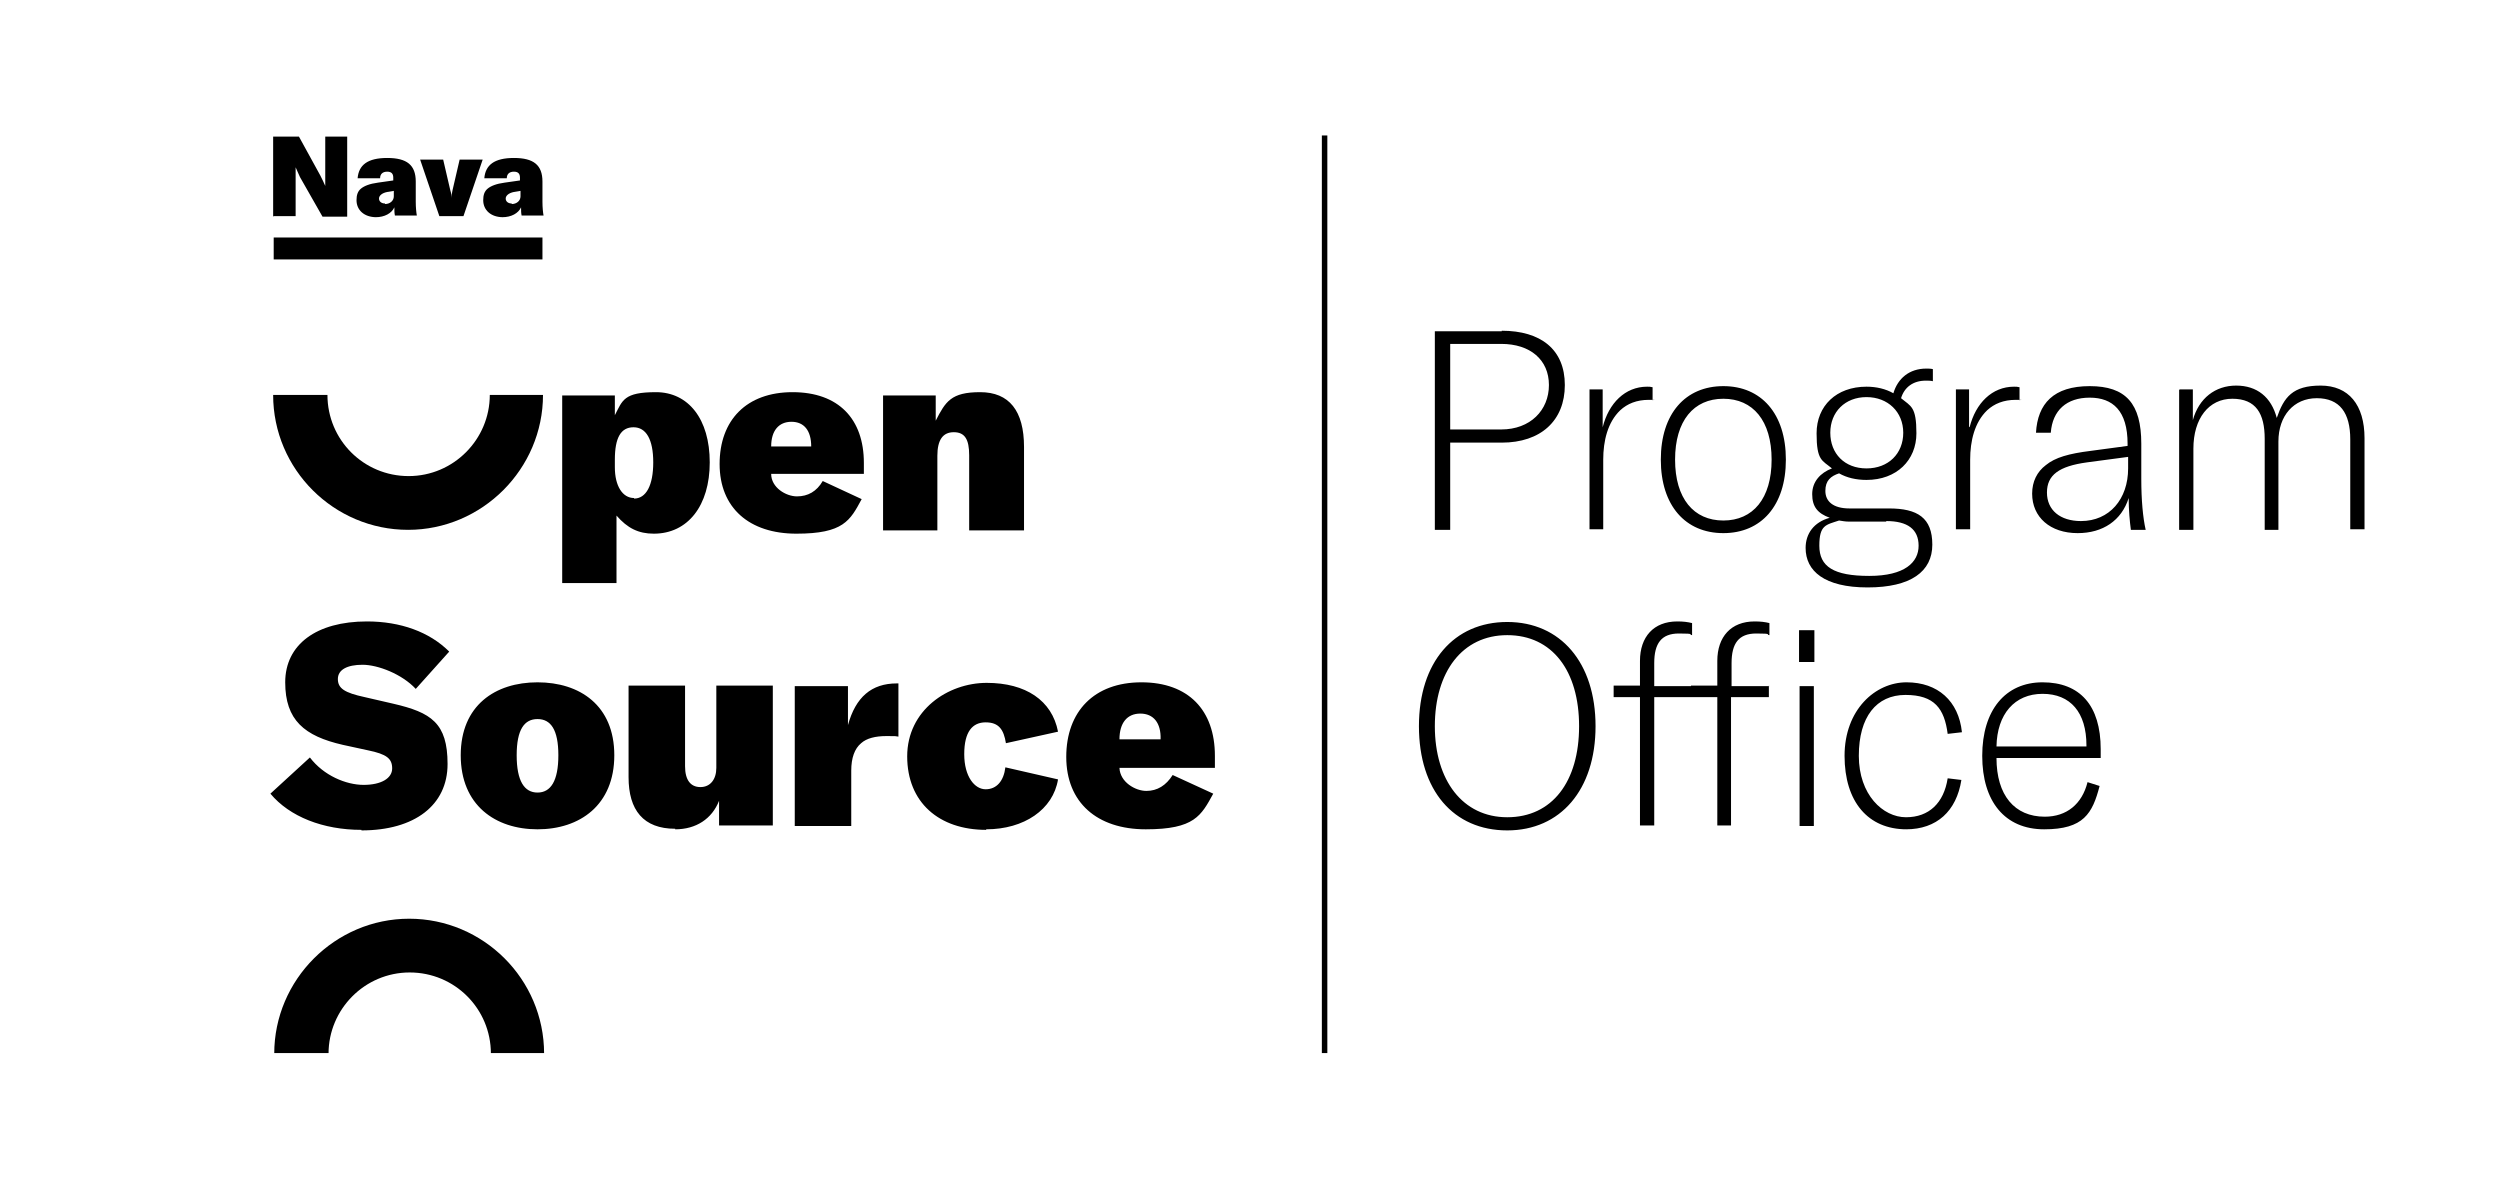
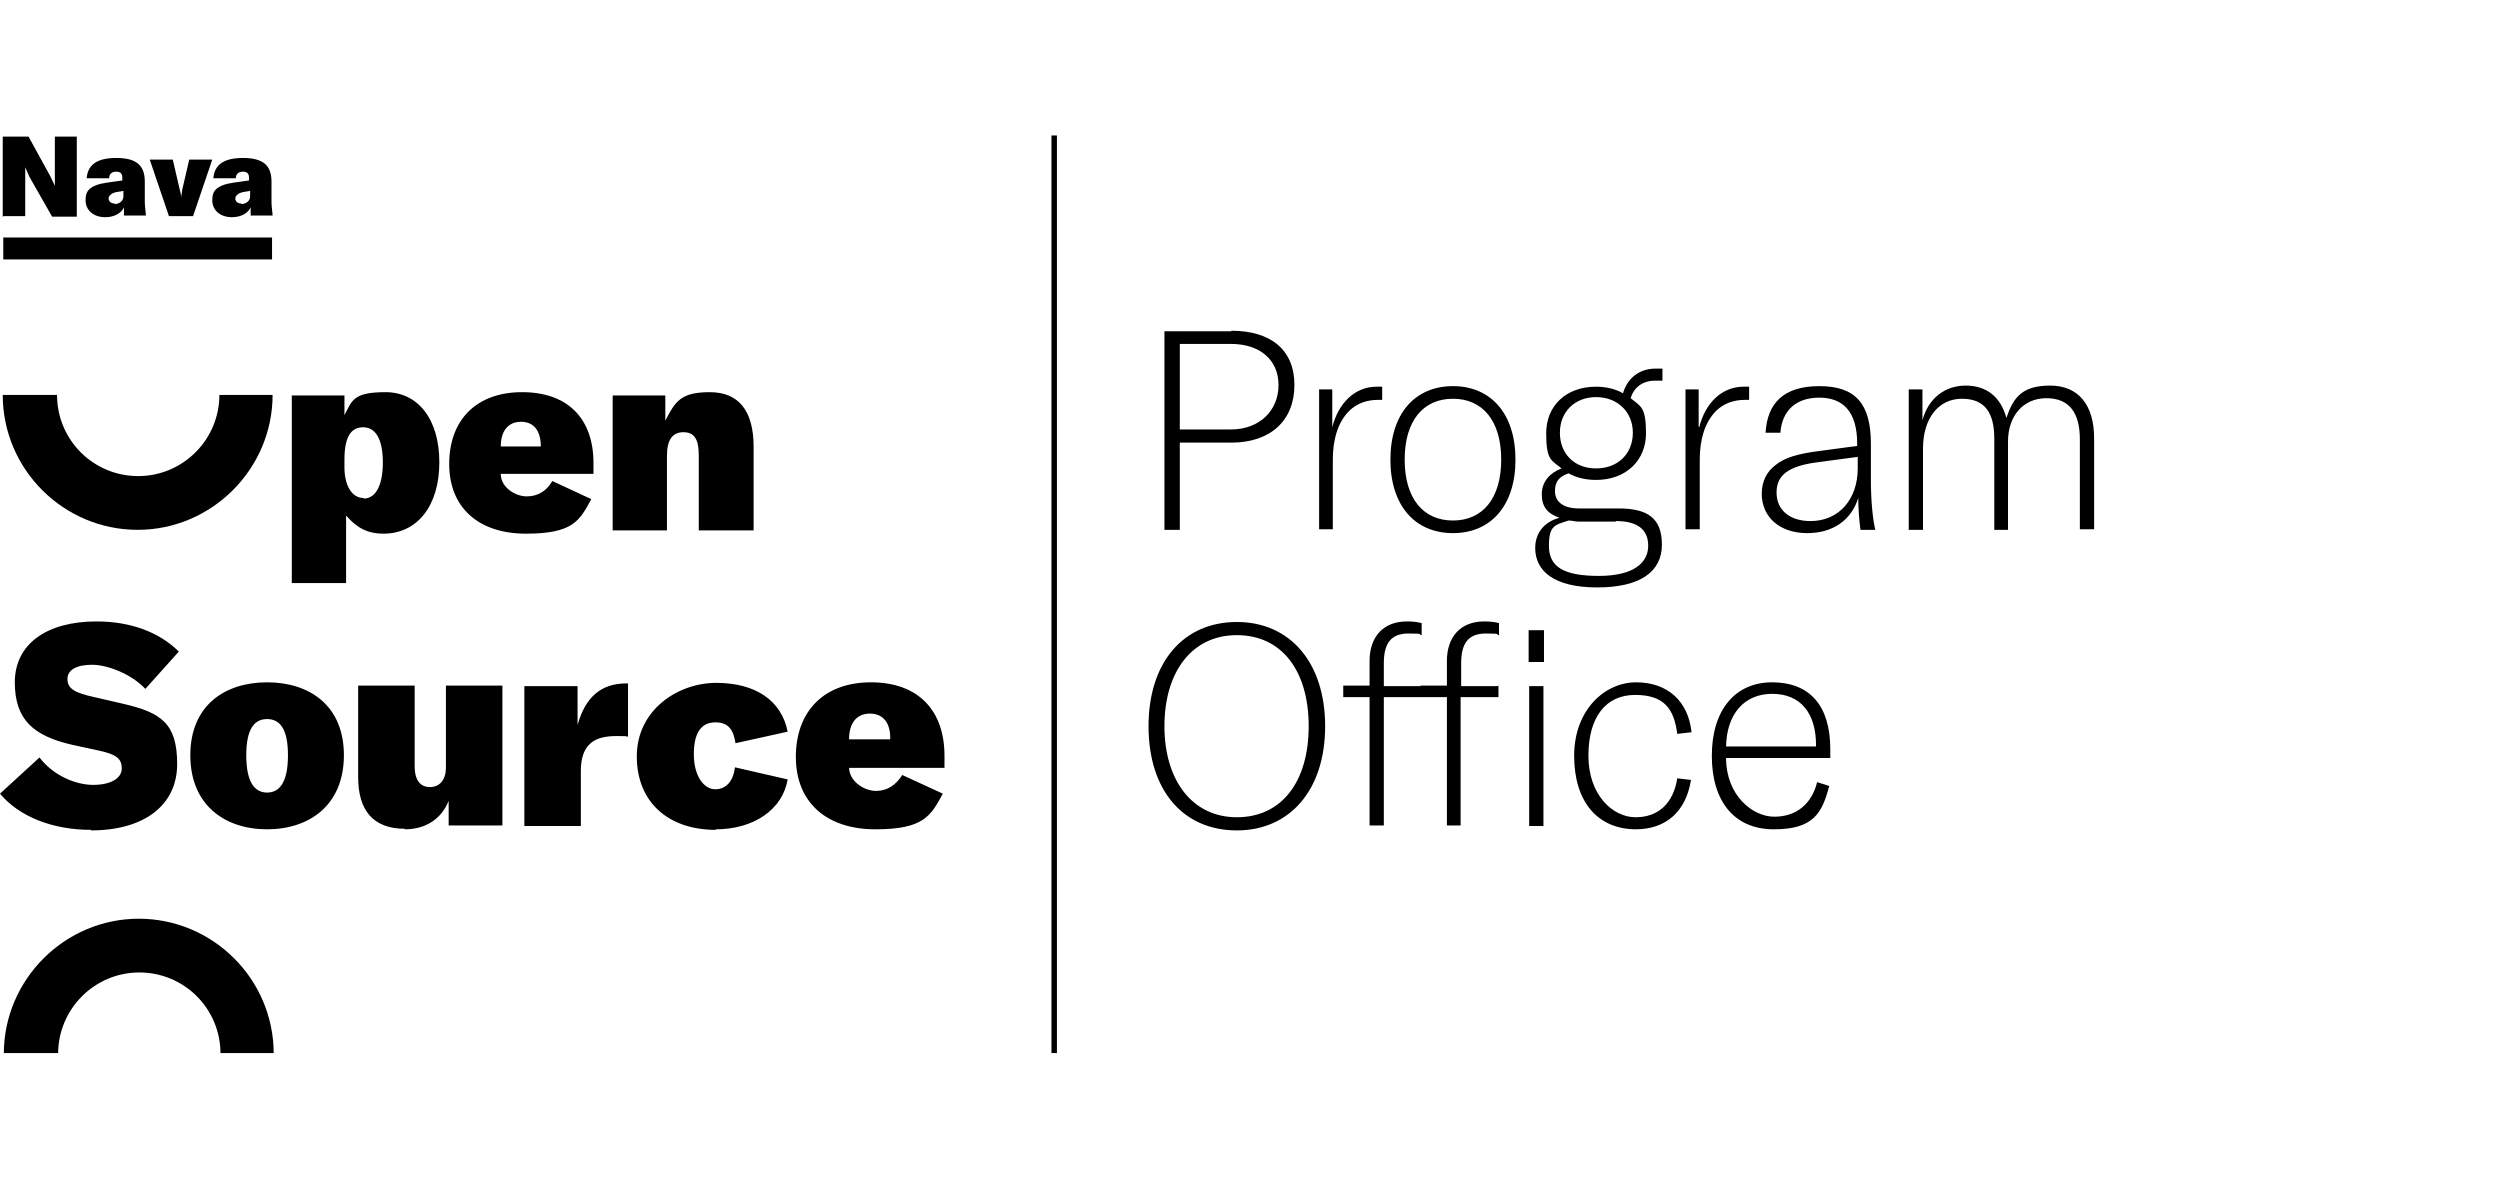
<svg xmlns="http://www.w3.org/2000/svg" id="Alignment_Guidelines" version="1.1" viewBox="0 0 455.8 216.8">
  <defs>
    <style>
      .st0, .st1 {
        fill: none;
      }

      .st1 {
        stroke: #000;
      }

      .st2 {
        clip-path: url(#clippath);
      }
    </style>
    <clipPath id="clippath">
-       <rect class="st0" x="49.3" y="24.7" width="381.8" height="167.3" />
+       <rect class="st0" y="24.7" width="381.8" height="167.3" />
    </clipPath>
  </defs>
  <g class="st2">
-     <path d="M211.6,134.8h-7.5c0-3,1.4-4.7,3.8-4.7s3.8,1.7,3.7,4.7M221.5,137.8c0-8.3-4.8-13.4-13.4-13.4s-13.7,5.3-13.7,13.6,5.6,13.2,14.5,13.2,10.1-2.5,12.3-6.5l-7.4-3.4c-1.2,1.9-2.8,2.9-4.8,2.9s-4.8-1.6-4.9-4.2h17.4v-2.1ZM179.8,151.2c6.9,0,12.2-3.6,13.1-9.1l-9.6-2.2c-.3,2.5-1.6,4-3.6,4s-3.9-2.3-3.9-6.4,1.5-5.8,3.9-5.8,3.3,1.3,3.7,3.8l9.5-2.1c-1.1-5.7-5.9-8.9-13-8.9s-14.5,5-14.5,13.4,5.8,13.4,14.4,13.4M154.6,132.1v-7h-9.7v25.5h10.3v-10.1c0-2.3.6-4,1.8-5,1-.9,2.6-1.3,4.6-1.3s1.5,0,2.2.1v-9.7h-.3c-4.6,0-7.5,2.5-8.9,7.6M123.1,151.2c3.8,0,6.7-1.9,8-5.2v4.5h9.8v-25.5h-10.3v15c0,2.1-1.1,3.5-2.9,3.5s-2.8-1.3-2.8-3.8v-14.7h-10.3v16.7c0,6,2.7,9.4,8.5,9.4M98,144.5c-2.4,0-3.8-2.1-3.8-6.8s1.4-6.6,3.8-6.6,3.8,1.9,3.8,6.6-1.4,6.8-3.8,6.8M98,151.2c7.7,0,14-4.4,14-13.5s-6.3-13.3-14-13.3-14,4.2-14,13.3,6.3,13.5,14,13.5M65.9,151.4c9.7,0,15.7-4.6,15.7-12.1s-3-9.4-9.9-11l-5.2-1.2c-3.7-.8-4.9-1.6-4.9-3.3s1.7-2.6,4.5-2.6,7.2,1.7,9.7,4.4l6.1-6.8c-3.6-3.6-8.9-5.5-15-5.5-9.2,0-14.9,4.2-14.9,11.1s3.5,9.8,10.5,11.4l4.6,1c3.4.7,4.4,1.5,4.4,3.3s-2,3-5.2,3-7.3-1.7-9.8-5l-7.2,6.6c3.5,4.2,9.6,6.6,16.6,6.6" />
-     <path d="M380.4,136.1h-16.4c.1-5.9,3.3-9.6,8.4-9.6s8,3.4,8,9.4v.3ZM383,136.6c0-8-3.8-12.2-10.6-12.2s-11,5.1-11,13.4,4.1,13.4,11.3,13.4,8.8-2.9,10.1-7.9l-2.2-.7c-1,4-3.8,6.3-7.8,6.3-5.5,0-8.8-3.9-8.8-10.7h19v-1.6ZM347.5,151.2c5.6,0,9.2-3.3,10.1-9l-2.5-.3c-.7,4.5-3.4,7.1-7.6,7.1s-8.6-4.1-8.6-11.2,3.2-11.1,8.5-11.1,7.1,2.5,7.7,7.1l2.6-.3c-.6-5.7-4.4-9.1-10.1-9.1s-11.3,5-11.3,13.4,4.3,13.4,11.3,13.4M328.1,150.6h2.6v-25.5h-2.6v25.5ZM328,120.7h2.8v-5.8h-2.8v5.8ZM322.6,125.1h-6.9v-4.2c0-3.6,1.3-5.4,4.5-5.4s1.6.2,2.4.3v-2.2c-.8-.2-1.6-.3-2.7-.3-4.3,0-6.8,2.8-6.8,7.2v4.5h-4.8v2.1h4.8v23.4h2.5v-23.4h6.9v-2.1ZM308.5,125.1h-6.9v-4.2c0-3.6,1.3-5.4,4.5-5.4s1.6.2,2.4.3v-2.2c-.8-.2-1.6-.3-2.7-.3-4.3,0-6.8,2.8-6.8,7.2v4.5h-4.8v2.1h4.8v23.4h2.6v-23.4h6.9v-2.1ZM274.8,149c-8.1,0-13.2-6.7-13.2-16.6s5-16.6,13.2-16.6,13.1,6.5,13.1,16.6-4.9,16.6-13.1,16.6M274.8,151.4c9.7,0,16.1-7.4,16.1-19s-6.4-19-16.1-19-16.1,7.3-16.1,19,6.3,19,16.1,19" />
-     <path d="M397.3,71.1v25.5h2.6v-14.8c0-5.5,2.8-9.1,7.1-9.1s5.9,2.7,5.9,7.3v16.6h2.5v-16.1c0-4.7,2.8-7.9,7-7.9s6.1,2.7,6.1,7.5v16.4h2.6v-16.6c0-6.1-2.9-9.6-8-9.6s-6.7,2.1-8,5.9c-1-3.8-3.6-5.9-7.4-5.9s-6.8,2.3-7.9,6.3v-5.6h-2.4ZM379.4,95c-3.8,0-6.2-2-6.2-5.2s2.2-4.8,7.3-5.5l7.5-1v2.1c0,5.6-3.4,9.6-8.6,9.6M378.8,97.2c4.6,0,8-2.3,9.3-6.4,0,2.2.2,4.3.4,5.8h2.7c-.5-2.2-.8-5.4-.8-9.3v-6.4c0-7.3-2.8-10.5-9.4-10.5s-9.5,3.2-9.8,8.5h2.7c.3-4.1,2.9-6.4,7.1-6.4s6.9,2.4,6.9,8.4v.4l-6.7.9c-4,.5-6.5,1.2-8.2,2.6-1.6,1.2-2.5,3-2.5,5.2,0,4.3,3.3,7.2,8.3,7.2M359,77.8v-6.8h-2.4v25.5h2.6v-12.7c0-3.4.8-6.8,3.1-9,1.3-1.2,3-1.9,5.2-1.9s.4,0,.7.1v-2.4c-.4-.1-.6-.1-1-.1-4,0-7,3-8.1,7.4M343.9,95c3.9,0,5.9,1.5,5.9,4.5s-2.5,5.5-9,5.5-9.1-1.7-9.1-5.5,1.2-3.8,3.6-4.6c.6.1,1.2.2,1.8.2h6.8ZM340.3,85.4c-4,0-6.6-2.7-6.6-6.5s2.7-6.5,6.6-6.5,6.7,2.7,6.7,6.5-2.7,6.5-6.7,6.5M351.1,69.4c.5,0,.9,0,1.3.1v-2.2c-.4-.1-.8-.1-1.2-.1-3.1,0-5.2,1.8-6,4.5-1.4-.8-3.1-1.2-4.9-1.2-5.5,0-9.1,3.5-9.1,8.5s1,4.9,2.8,6.4c-2.1.8-3.6,2.4-3.6,4.7s1,3.5,3.2,4.3c-2.9.8-4.4,2.9-4.4,5.5,0,4.2,3.4,7.2,11.3,7.2s11.8-2.9,11.8-7.8-2.7-6.6-7.9-6.6h-7.2c-3,0-4.4-1.3-4.4-3.2s1-2.7,2.5-3.2c1.4.8,3.1,1.2,5,1.2,5.5,0,9.1-3.6,9.1-8.5s-1-4.9-2.8-6.4c.6-2,2.2-3.2,4.5-3.2M314.2,94.9c-5.4,0-8.8-4-8.8-11.1s3.4-11.1,8.8-11.1,8.8,4,8.8,11.1-3.4,11.1-8.8,11.1M314.2,97.2c6.9,0,11.4-5,11.4-13.4s-4.5-13.4-11.4-13.4-11.4,5-11.4,13.4,4.5,13.4,11.4,13.4M292.2,77.8v-6.8h-2.4v25.5h2.5v-12.7c0-3.4.8-6.8,3.1-9,1.3-1.2,3-1.9,5.2-1.9s.4,0,.7.1v-2.4c-.4-.1-.6-.1-1-.1-4,0-7,3-8.1,7.4M273.7,78.3h-9.3v-15.6h9.3c5.3,0,8.7,2.9,8.7,7.5s-3.4,8.1-8.7,8.1M273.8,60.4h-12.2v36.2h2.8v-15.9h9.4c7.1,0,11.5-4,11.5-10.5s-4.4-9.9-11.5-9.9" />
-     <line class="st1" x1="241.5" y1="24.7" x2="241.5" y2="192" />
-     <path d="M160.9,96.7h10v-13.6c0-2.9,1-4.3,3-4.3s2.8,1.3,2.8,4.2v13.7h10v-15.2c0-6.6-2.7-10-8-10s-6.3,1.7-8.1,5.2v-4.6h-9.6v24.6ZM147.9,81.4h-7.3c0-2.9,1.4-4.5,3.7-4.5s3.6,1.6,3.6,4.5M157.5,84.4c0-8-4.6-12.9-13-12.9s-13.3,5.1-13.3,13.1,5.4,12.7,14,12.7,9.8-2.4,11.9-6.3l-7.1-3.3c-1.1,1.9-2.7,2.8-4.7,2.8s-4.7-1.6-4.7-4.1h16.9v-2.1ZM115.6,90.8c-2.1,0-3.5-2.2-3.5-5.6v-1.4c0-4,1.1-5.9,3.4-5.9s3.6,2.2,3.6,6.4-1.3,6.6-3.5,6.6M102.4,106.3h10v-12.3c2,2.3,4,3.3,6.8,3.3,6.2,0,10.2-5.1,10.2-13s-3.9-12.8-9.8-12.8-6.1,1.5-7.5,4.2v-3.6h-9.6v34.2Z" />
-     <path d="M99.2,72h-9.9c0,8.1-6.6,14.8-14.8,14.8s-14.8-6.6-14.8-14.8h-9.9c0,13.6,11.1,24.6,24.6,24.6s24.6-11.1,24.6-24.6" />
-     <path d="M89.3,192.1h9.9s0,0,0,0c0-13.6-11.1-24.6-24.6-24.6s-24.6,11.1-24.6,24.6,0,0,0,0h9.9s0,0,0,0c0-8.1,6.6-14.8,14.8-14.8s14.8,6.6,14.8,14.8,0,0,0,0" />
-     <path d="M49.9,39.4h4v-8.9h0c.2.5.5,1.1.8,1.8l4.1,7.2h4.5v-14.6h-4v9h0c-.2-.5-.6-1.3-.9-1.9l-3.9-7.1h-4.7v14.6ZM68.5,39.6c1.6,0,2.9-.7,3.4-1.8,0,.6,0,1,.1,1.5h4c-.1-.5-.2-1.5-.2-2.5v-3.7c0-3-1.6-4.3-5.2-4.3s-5.2,1.3-5.4,3.7h4.1c0-.8.5-1.2,1.3-1.2s1.1.4,1.1,1.1v.5l-2.8.4c-1.5.2-2.5.6-3.1,1.1-.6.5-.8,1.2-.8,2.1,0,1.8,1.4,3.1,3.6,3.1M70.2,37.1c-.7,0-1.1-.4-1.1-.9s.5-1,1.5-1.2l1.2-.2v1c0,.8-.7,1.4-1.6,1.4M79.9,39.4h4.6l3.5-10.3h-4.2l-1.3,5.6c-.1.6-.2.9-.2,1.4h0c0-.5,0-.8-.2-1.4l-1.3-5.6h-4.2l3.5,10.3ZM91.6,39.6c1.6,0,2.9-.7,3.4-1.8,0,.6,0,1,.1,1.5h4c-.1-.5-.2-1.5-.2-2.5v-3.7c0-3-1.6-4.3-5.2-4.3s-5.2,1.3-5.4,3.7h4.1c0-.8.5-1.2,1.3-1.2s1.1.4,1.1,1.1v.5l-2.8.4c-1.5.2-2.5.6-3.1,1.1-.6.5-.8,1.2-.8,2.1,0,1.8,1.4,3.1,3.6,3.1M93.3,37.1c-.7,0-1.1-.4-1.1-.9s.5-1,1.5-1.2l1.2-.2v1c0,.8-.7,1.4-1.6,1.4" />
+     <g>
+       <path d="M162.3,134.8h-7.5c0-3,1.4-4.7,3.8-4.7s3.8,1.7,3.7,4.7M172.2,137.8c0-8.3-4.8-13.4-13.4-13.4s-13.7,5.3-13.7,13.6,5.6,13.2,14.5,13.2,10.1-2.5,12.3-6.5l-7.4-3.4c-1.2,1.9-2.8,2.9-4.8,2.9s-4.8-1.6-4.9-4.2h17.4v-2.1h0ZM130.5,151.2c6.9,0,12.2-3.6,13.1-9.1l-9.6-2.2c-.3,2.5-1.6,4-3.6,4s-3.9-2.3-3.9-6.4,1.5-5.8,3.9-5.8,3.3,1.3,3.7,3.8l9.5-2.1c-1.1-5.7-5.9-8.9-13-8.9s-14.5,5-14.5,13.4,5.8,13.4,14.4,13.4M105.3,132.1v-7h-9.7v25.5h10.3v-10.1c0-2.3.6-4,1.8-5,1-.9,2.6-1.3,4.6-1.3s1.5,0,2.2.1v-9.7h-.3c-4.6,0-7.5,2.5-8.9,7.6M73.8,151.2c3.8,0,6.7-1.9,8-5.2v4.5h9.8v-25.5h-10.3v15c0,2.1-1.1,3.5-2.9,3.5s-2.8-1.3-2.8-3.8v-14.7h-10.3v16.7c0,6,2.7,9.4,8.5,9.4M48.7,144.5c-2.4,0-3.8-2.1-3.8-6.8s1.4-6.6,3.8-6.6,3.8,1.9,3.8,6.6-1.4,6.8-3.8,6.8M48.7,151.2c7.7,0,14-4.4,14-13.5s-6.3-13.3-14-13.3-14,4.2-14,13.3,6.3,13.5,14,13.5M16.6,151.4c9.7,0,15.7-4.6,15.7-12.1s-3-9.4-9.9-11l-5.2-1.2c-3.7-.8-4.9-1.6-4.9-3.3s1.7-2.6,4.5-2.6,7.2,1.7,9.7,4.4l6.1-6.8c-3.6-3.6-8.9-5.5-15-5.5-9.2,0-14.9,4.2-14.9,11.1s3.5,9.8,10.5,11.4l4.6,1c3.4.7,4.4,1.5,4.4,3.3s-2,3-5.2,3-7.3-1.7-9.8-5L0,144.7c3.5,4.2,9.6,6.6,16.6,6.6" />
+       <path d="M331.1,136.1h-16.4c.1-5.9,3.3-9.6,8.4-9.6s8,3.4,8,9.4v.3h0ZM333.7,136.6c0-8-3.8-12.2-10.6-12.2s-11,5.1-11,13.4,4.1,13.4,11.3,13.4,8.8-2.9,10.1-7.9l-2.2-.7c-1,4-3.8,6.3-7.8,6.3s-8.8-3.9-8.8-10.7h19v-1.6ZM298.2,151.2c5.6,0,9.2-3.3,10.1-9l-2.5-.3c-.7,4.5-3.4,7.1-7.6,7.1s-8.6-4.1-8.6-11.2,3.2-11.1,8.5-11.1,7.1,2.5,7.7,7.1l2.6-.3c-.6-5.7-4.4-9.1-10.1-9.1s-11.3,5-11.3,13.4,4.3,13.4,11.3,13.4M278.8,150.6h2.6v-25.5h-2.6v25.5ZM278.7,120.7h2.8v-5.8h-2.8v5.8ZM273.3,125.1h-6.9v-4.2c0-3.6,1.3-5.4,4.5-5.4s1.6.2,2.4.3v-2.2c-.8-.2-1.6-.3-2.7-.3-4.3,0-6.8,2.8-6.8,7.2v4.5h-4.8v2.1h4.8v23.4h2.5v-23.4h6.9v-2.1h.1ZM259.2,125.1h-6.9v-4.2c0-3.6,1.3-5.4,4.5-5.4s1.6.2,2.4.3v-2.2c-.8-.2-1.6-.3-2.7-.3-4.3,0-6.8,2.8-6.8,7.2v4.5h-4.8v2.1h4.8v23.4h2.6v-23.4h6.9v-2.1h0ZM225.5,149c-8.1,0-13.2-6.7-13.2-16.6s5-16.6,13.2-16.6,13.1,6.5,13.1,16.6-4.9,16.6-13.1,16.6M225.5,151.4c9.7,0,16.1-7.4,16.1-19s-6.4-19-16.1-19-16.1,7.3-16.1,19,6.3,19,16.1,19" />
+       <path d="M348,71.1v25.5h2.6v-14.8c0-5.5,2.8-9.1,7.1-9.1s5.9,2.7,5.9,7.3v16.6h2.5v-16.1c0-4.7,2.8-7.9,7-7.9s6.1,2.7,6.1,7.5v16.4h2.6v-16.6c0-6.1-2.9-9.6-8-9.6s-6.7,2.1-8,5.9c-1-3.8-3.6-5.9-7.4-5.9s-6.8,2.3-7.9,6.3v-5.6h-2.5ZM330.1,95c-3.8,0-6.2-2-6.2-5.2s2.2-4.8,7.3-5.5l7.5-1v2.1c0,5.6-3.4,9.6-8.6,9.6M329.5,97.2c4.6,0,8-2.3,9.3-6.4,0,2.2.2,4.3.4,5.8h2.7c-.5-2.2-.8-5.4-.8-9.3v-6.4c0-7.3-2.8-10.5-9.4-10.5s-9.5,3.2-9.8,8.5h2.7c.3-4.1,2.9-6.4,7.1-6.4s6.9,2.4,6.9,8.4v.4l-6.7.9c-4,.5-6.5,1.2-8.2,2.6-1.6,1.2-2.5,3-2.5,5.2,0,4.3,3.3,7.2,8.3,7.2M309.7,77.8v-6.8h-2.4v25.5h2.6v-12.7c0-3.4.8-6.8,3.1-9,1.3-1.2,3-1.9,5.2-1.9s.4,0,.7,0v-2.4c-.4,0-.6,0-1,0-4,0-7,3-8.1,7.4M294.6,95c3.9,0,5.9,1.5,5.9,4.5s-2.5,5.5-9,5.5-9.1-1.7-9.1-5.5,1.2-3.8,3.6-4.6c.6,0,1.2.2,1.8.2h6.8ZM291,85.4c-4,0-6.6-2.7-6.6-6.5s2.7-6.5,6.6-6.5,6.7,2.7,6.7,6.5-2.7,6.5-6.7,6.5M301.8,69.4c.5,0,.9,0,1.3,0v-2.2c-.4,0-.8,0-1.2,0-3.1,0-5.2,1.8-6,4.5-1.4-.8-3.1-1.2-4.9-1.2-5.5,0-9.1,3.5-9.1,8.5s1,4.9,2.8,6.4c-2.1.8-3.6,2.4-3.6,4.7s1,3.5,3.2,4.3c-2.9.8-4.4,2.9-4.4,5.5,0,4.2,3.4,7.2,11.3,7.2s11.8-2.9,11.8-7.8-2.7-6.6-7.9-6.6h-7.2c-3,0-4.4-1.3-4.4-3.2s1-2.7,2.5-3.2c1.4.8,3.1,1.2,5,1.2,5.5,0,9.1-3.6,9.1-8.5s-1-4.9-2.8-6.4c.6-2,2.2-3.2,4.5-3.2M264.9,94.9c-5.4,0-8.8-4-8.8-11.1s3.4-11.1,8.8-11.1,8.8,4,8.8,11.1-3.4,11.1-8.8,11.1M264.9,97.2c6.9,0,11.4-5,11.4-13.4s-4.5-13.4-11.4-13.4-11.4,5-11.4,13.4,4.5,13.4,11.4,13.4M242.9,77.8v-6.8h-2.4v25.5h2.5v-12.7c0-3.4.8-6.8,3.1-9,1.3-1.2,3-1.9,5.2-1.9s.4,0,.7,0v-2.4c-.4,0-.6,0-1,0-4,0-7,3-8.1,7.4M224.4,78.3h-9.3v-15.6h9.3c5.3,0,8.7,2.9,8.7,7.5s-3.4,8.1-8.7,8.1M224.5,60.4h-12.2v36.2h2.8v-15.9h9.4c7.1,0,11.5-4,11.5-10.5s-4.4-9.9-11.5-9.9" />
+       <line class="st1" x1="192.2" y1="24.7" x2="192.2" y2="192" />
+       <path d="M111.6,96.7h10v-13.6c0-2.9,1-4.3,3-4.3s2.8,1.3,2.8,4.2v13.7h10v-15.2c0-6.6-2.7-10-8-10s-6.3,1.7-8.1,5.2v-4.6h-9.6v24.6h0ZM98.6,81.4h-7.3c0-2.9,1.4-4.5,3.7-4.5s3.6,1.6,3.6,4.5M108.2,84.4c0-8-4.6-12.9-13-12.9s-13.3,5.1-13.3,13.1,5.4,12.7,14,12.7,9.8-2.4,11.9-6.3l-7.1-3.3c-1.1,1.9-2.7,2.8-4.7,2.8s-4.7-1.6-4.7-4.1h16.9v-2.1h0ZM66.3,90.8c-2.1,0-3.5-2.2-3.5-5.6v-1.4c0-4,1.1-5.9,3.4-5.9s3.6,2.2,3.6,6.4-1.3,6.6-3.5,6.6M53.1,106.3h10v-12.3c2,2.3,4,3.3,6.8,3.3,6.2,0,10.2-5.1,10.2-13s-3.9-12.8-9.8-12.8-6.1,1.5-7.5,4.2v-3.6h-9.6v34.2h-.1Z" />
+       <path d="M49.9,72h-9.9c0,8.1-6.6,14.8-14.8,14.8s-14.8-6.6-14.8-14.8H.5c0,13.6,11.1,24.6,24.6,24.6s24.6-11.1,24.6-24.6" />
+       <path d="M40,192.1h9.9c0-13.6-11.1-24.6-24.6-24.6S.7,178.6.7,192.1s0,0,0,0h9.9c0-8.1,6.6-14.8,14.8-14.8s14.8,6.6,14.8,14.8,0,0,0,0" />
+       <path d="M.6,39.4h4v-8.9h0c.2.5.5,1.1.8,1.8l4.1,7.2h4.5v-14.6h-4v9h0c-.2-.5-.6-1.3-.9-1.9l-3.9-7.1H.5v14.6h.1ZM19.2,39.6c1.6,0,2.9-.7,3.4-1.8,0,.6,0,1,0,1.5h4c0-.5-.2-1.5-.2-2.5v-3.7c0-3-1.6-4.3-5.2-4.3s-5.2,1.3-5.4,3.7h4.1c0-.8.5-1.2,1.3-1.2s1.1.4,1.1,1.1v.5l-2.8.4c-1.5.2-2.5.6-3.1,1.1s-.8,1.2-.8,2.1c0,1.8,1.4,3.1,3.6,3.1M20.9,37.1c-.7,0-1.1-.4-1.1-.9s.5-1,1.5-1.2l1.2-.2v1c0,.8-.7,1.4-1.6,1.4M30.6,39.4h4.6l3.5-10.3h-4.2l-1.3,5.6c0,.6-.2.9-.2,1.4h0c0-.5,0-.8-.2-1.4l-1.3-5.6h-4.2l3.5,10.3h-.2ZM42.3,39.6c1.6,0,2.9-.7,3.4-1.8,0,.6,0,1,0,1.5h4c0-.5-.2-1.5-.2-2.5v-3.7c0-3-1.6-4.3-5.2-4.3s-5.2,1.3-5.4,3.7h4.1c0-.8.5-1.2,1.3-1.2s1.1.4,1.1,1.1v.5l-2.8.4c-1.5.2-2.5.6-3.1,1.1s-.8,1.2-.8,2.1c0,1.8,1.4,3.1,3.6,3.1M44,37.1c-.7,0-1.1-.4-1.1-.9s.5-1,1.5-1.2l1.2-.2v1c0,.8-.7,1.4-1.6,1.4" />
+     </g>
  </g>
-   <rect x="49.9" y="43.3" width="49" height="4" />
+   <rect x=".6" y="43.3" width="49" height="4" />
</svg>
